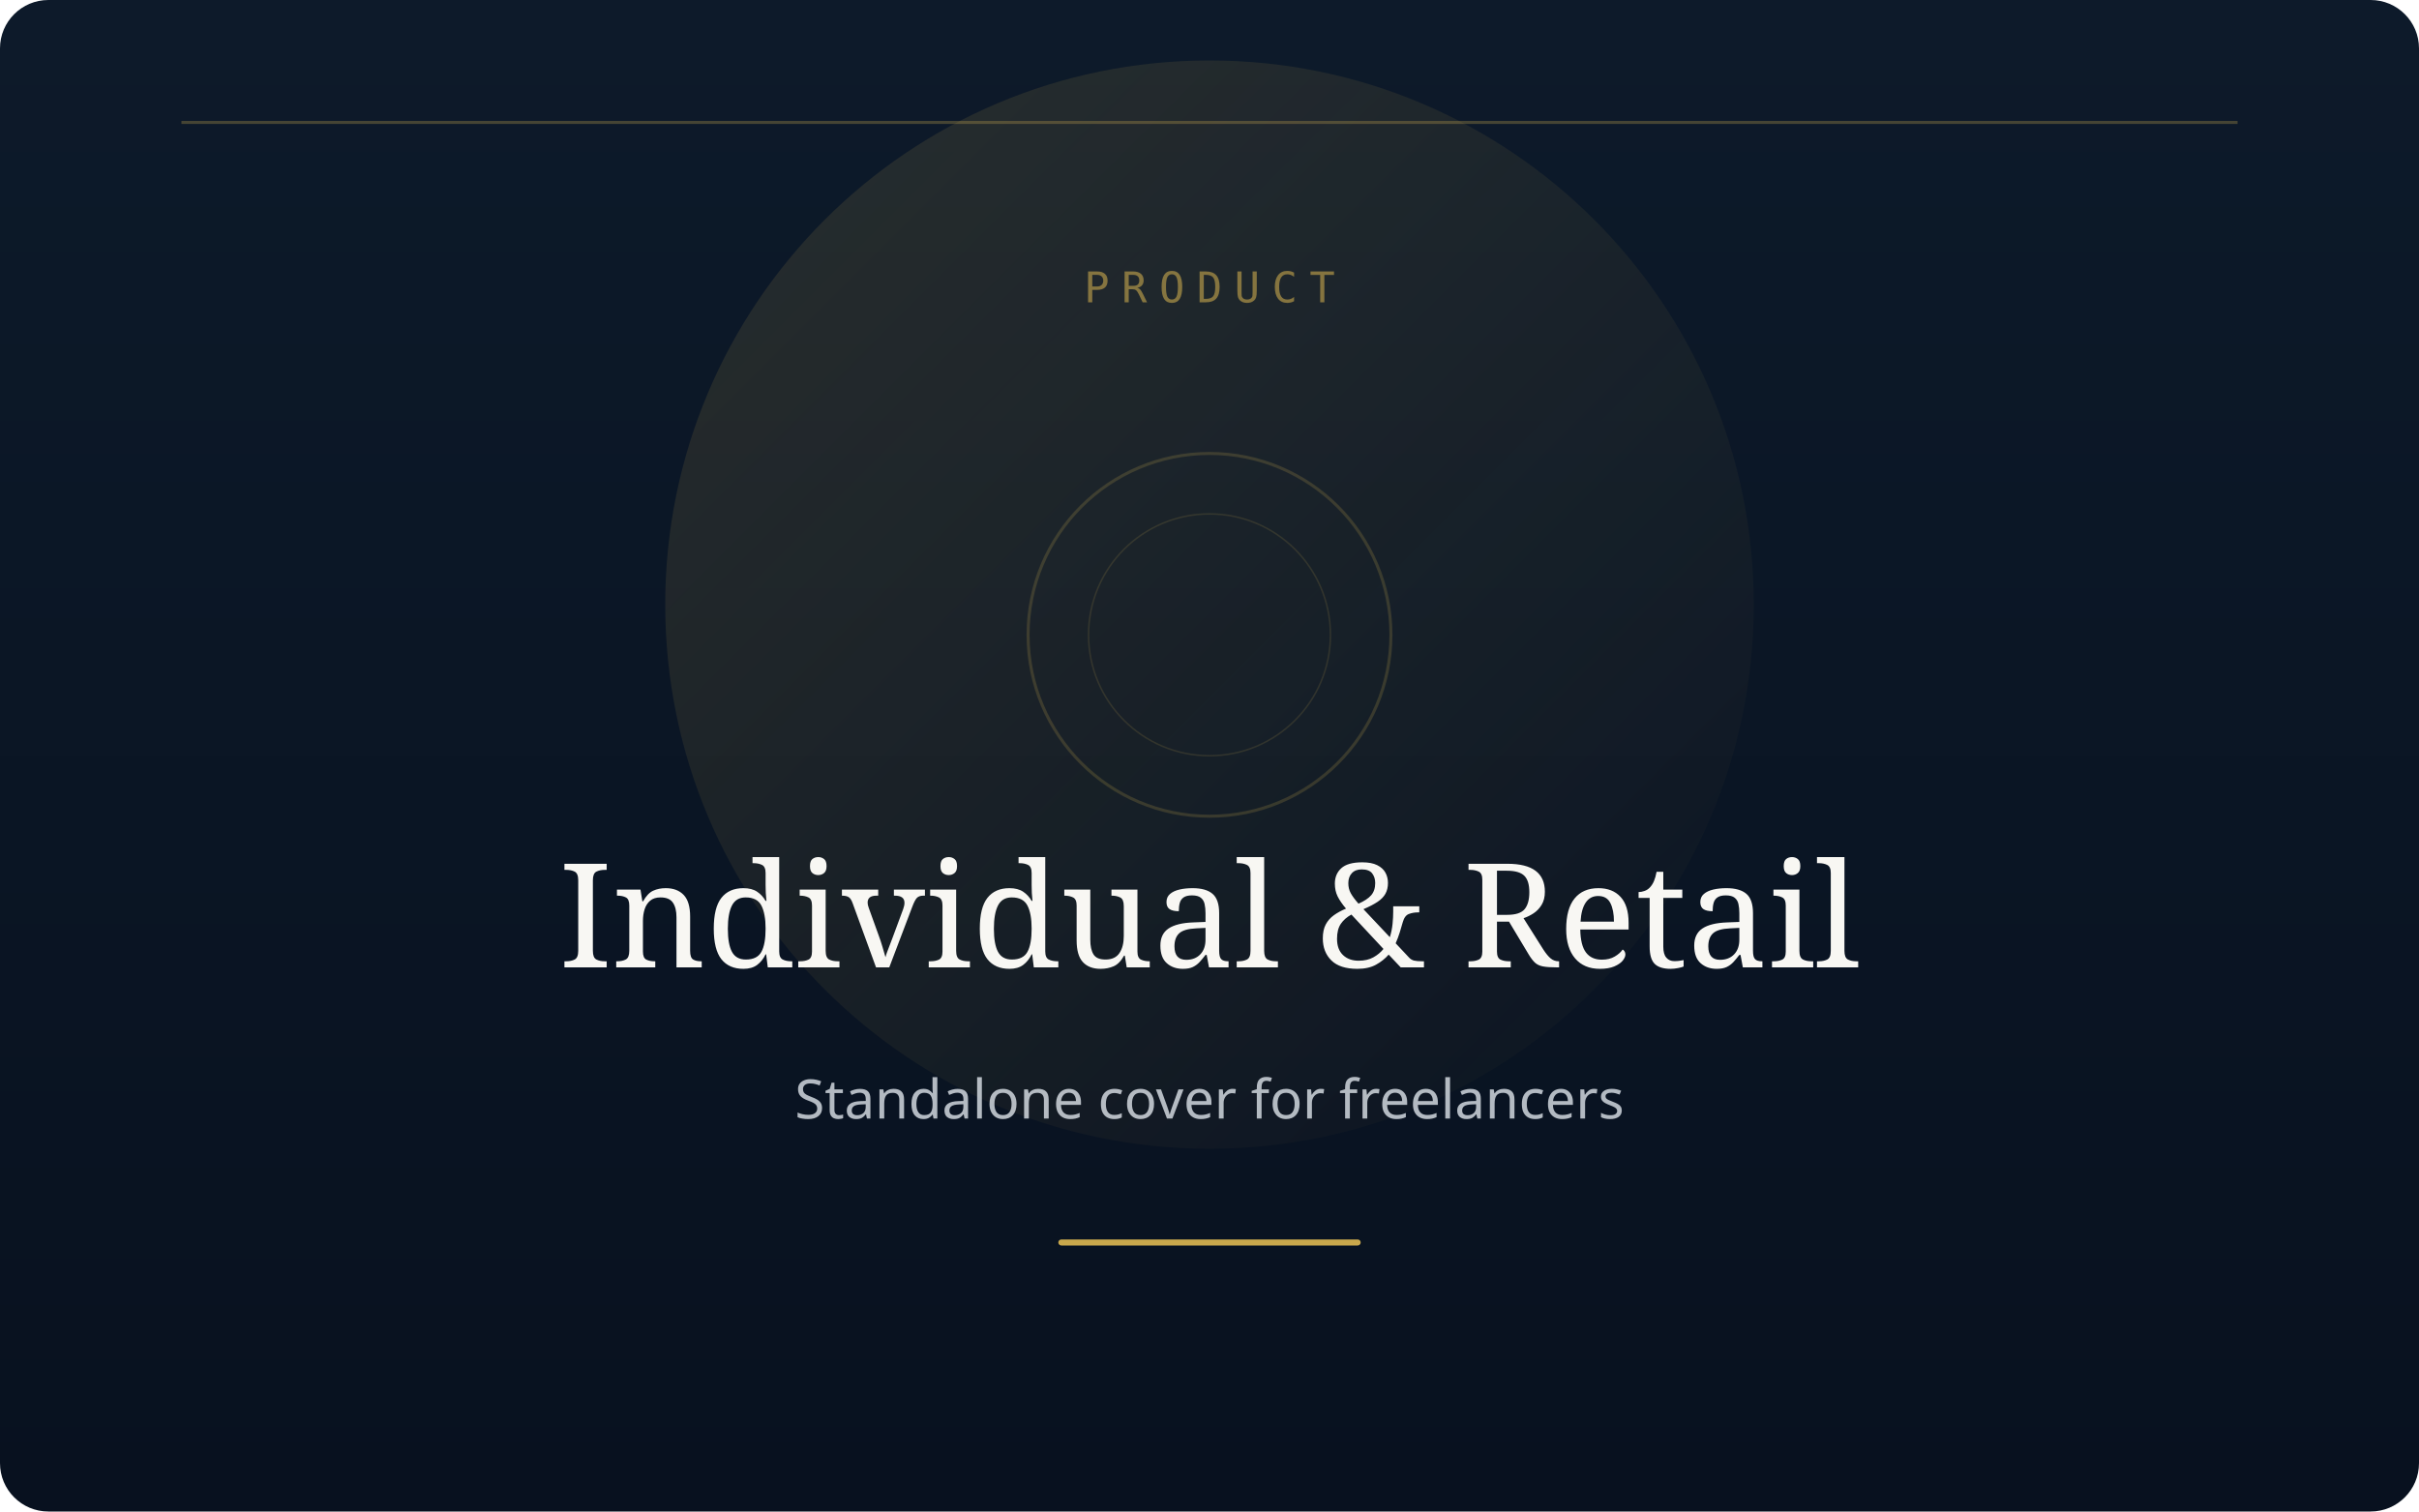
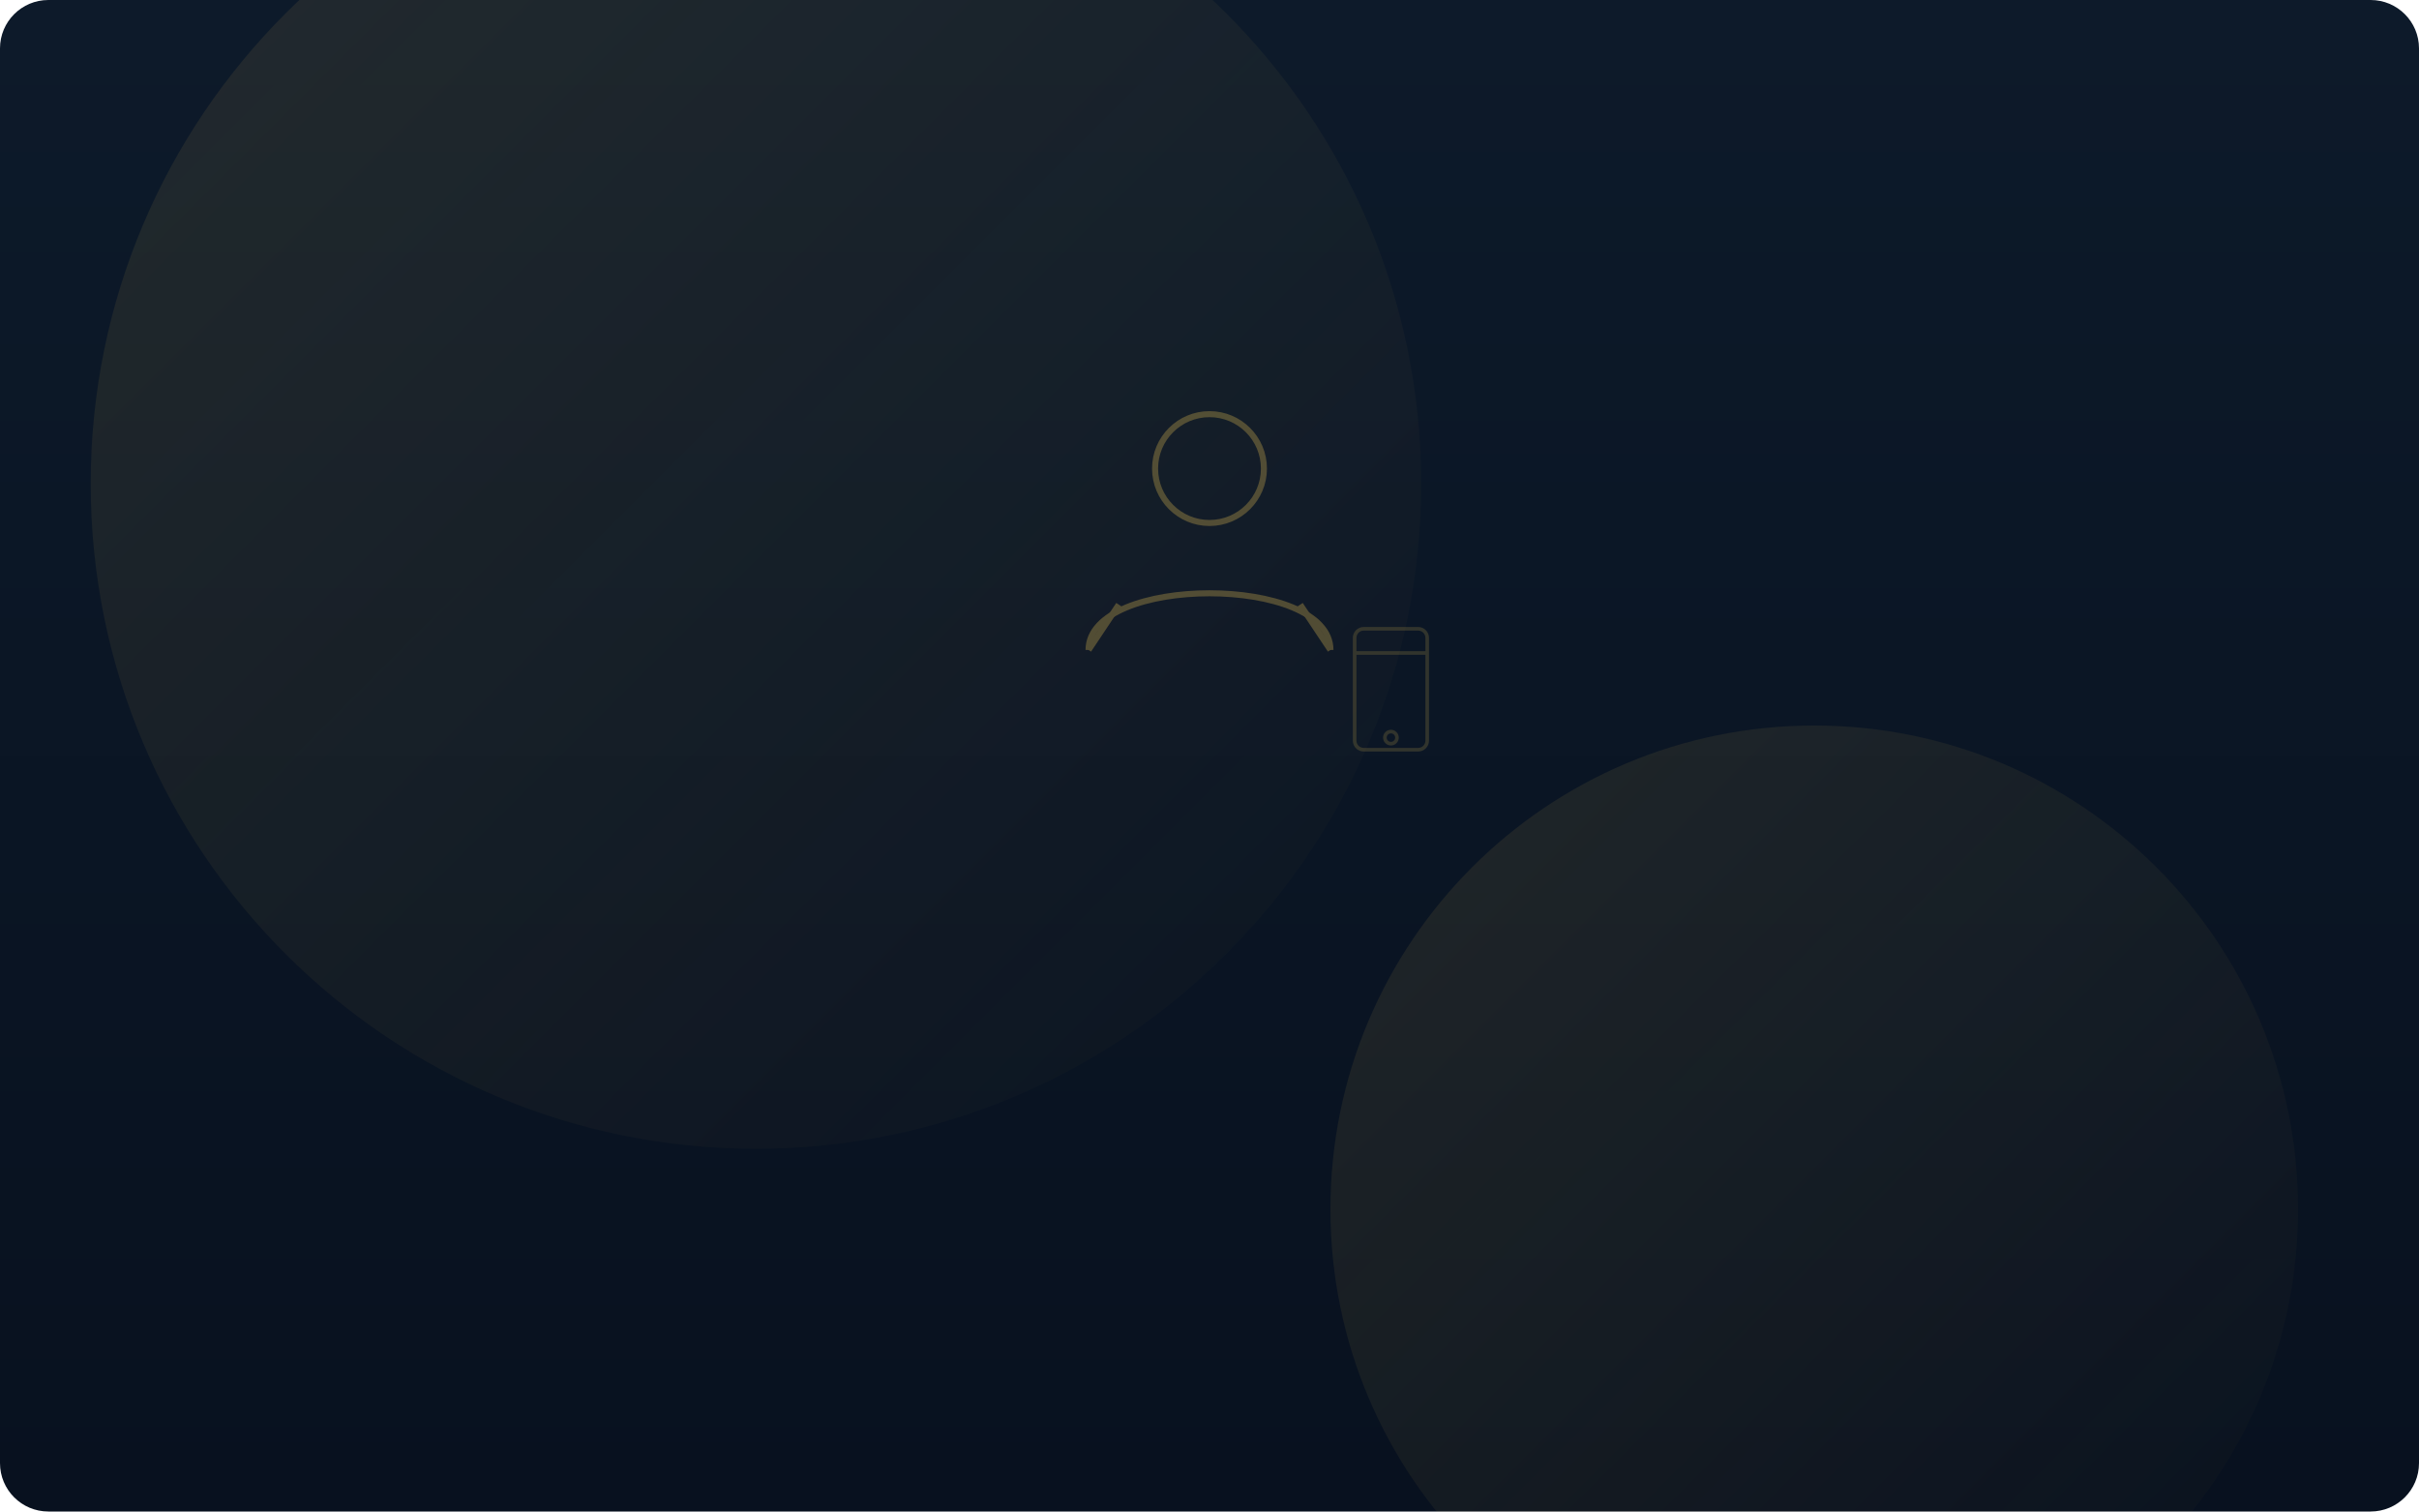
<svg xmlns="http://www.w3.org/2000/svg" width="800" height="500" viewBox="0 0 800 500">
  <defs>
    <linearGradient id="bg" x1="0" y1="0" x2="0" y2="1">
      <stop offset="0%" stop-color="#0D1A2A" />
      <stop offset="100%" stop-color="#08111F" />
    </linearGradient>
-     <linearGradient id="glow" x1="0" y1="0" x2="1" y2="1">
-       <stop offset="0%" stop-color="#C9A84C" stop-opacity="0.15" />
+     <linearGradient id="g1" x1="0" y1="0" x2="1" y2="1">
+       <stop offset="0%" stop-color="#C9A84C" stop-opacity="0.12" />
      <stop offset="100%" stop-color="#C9A84C" stop-opacity="0" />
    </linearGradient>
  </defs>
  <rect width="800" height="500" fill="url(#bg)" rx="16" />
-   <circle cx="400" cy="200" r="180" fill="url(#glow)" />
-   <rect x="60" y="40" width="680" height="1" fill="#C9A84C" opacity="0.3" />
-   <text x="400" y="100" text-anchor="middle" font-family="DM Mono, monospace" font-size="14" fill="#C9A84C" opacity="0.6" letter-spacing="4">PRODUCT</text>
-   <text x="400" y="320" text-anchor="middle" font-family="Cormorant Garamond, serif" font-size="48" fill="#F8F7F3" font-weight="300">Individual &amp; Retail</text>
-   <text x="400" y="370" text-anchor="middle" font-family="DM Sans, sans-serif" font-size="18" fill="#DDE3EA" opacity="0.8">Standalone cover for freelancers</text>
-   <rect x="350" y="410" width="100" height="2" fill="#C9A84C" rx="1" />
-   <circle cx="400" cy="210" r="60" fill="none" stroke="#C9A84C" stroke-width="1" opacity="0.2" />
-   <circle cx="400" cy="210" r="40" fill="none" stroke="#C9A84C" stroke-width="0.5" opacity="0.15" />
+   <circle cx="250" cy="160" r="220" fill="url(#g1)" />
+   <circle cx="600" cy="400" r="160" fill="url(#g1)" />
+   <g transform="translate(400,190)" fill="none" stroke="#C9A84C" stroke-width="2" opacity="0.35">
+     <circle cx="0" cy="-35" r="18" />
+     <path d="M-40 25 C-40 0 40 0 40 25" />
+     <path d="M-30 10 L-40 25" />
+     <path d="M30 10 L40 25" />
+   </g>
+   <g transform="translate(460,230)" fill="none" stroke="#C9A84C" stroke-width="1.2" opacity="0.2">
+     <rect x="-12" y="-22" width="24" height="40" rx="3" />
+     <line x1="-12" y1="-14" x2="12" y2="-14" />
+     <circle cx="0" cy="14" r="2" />
+   </g>
</svg>
